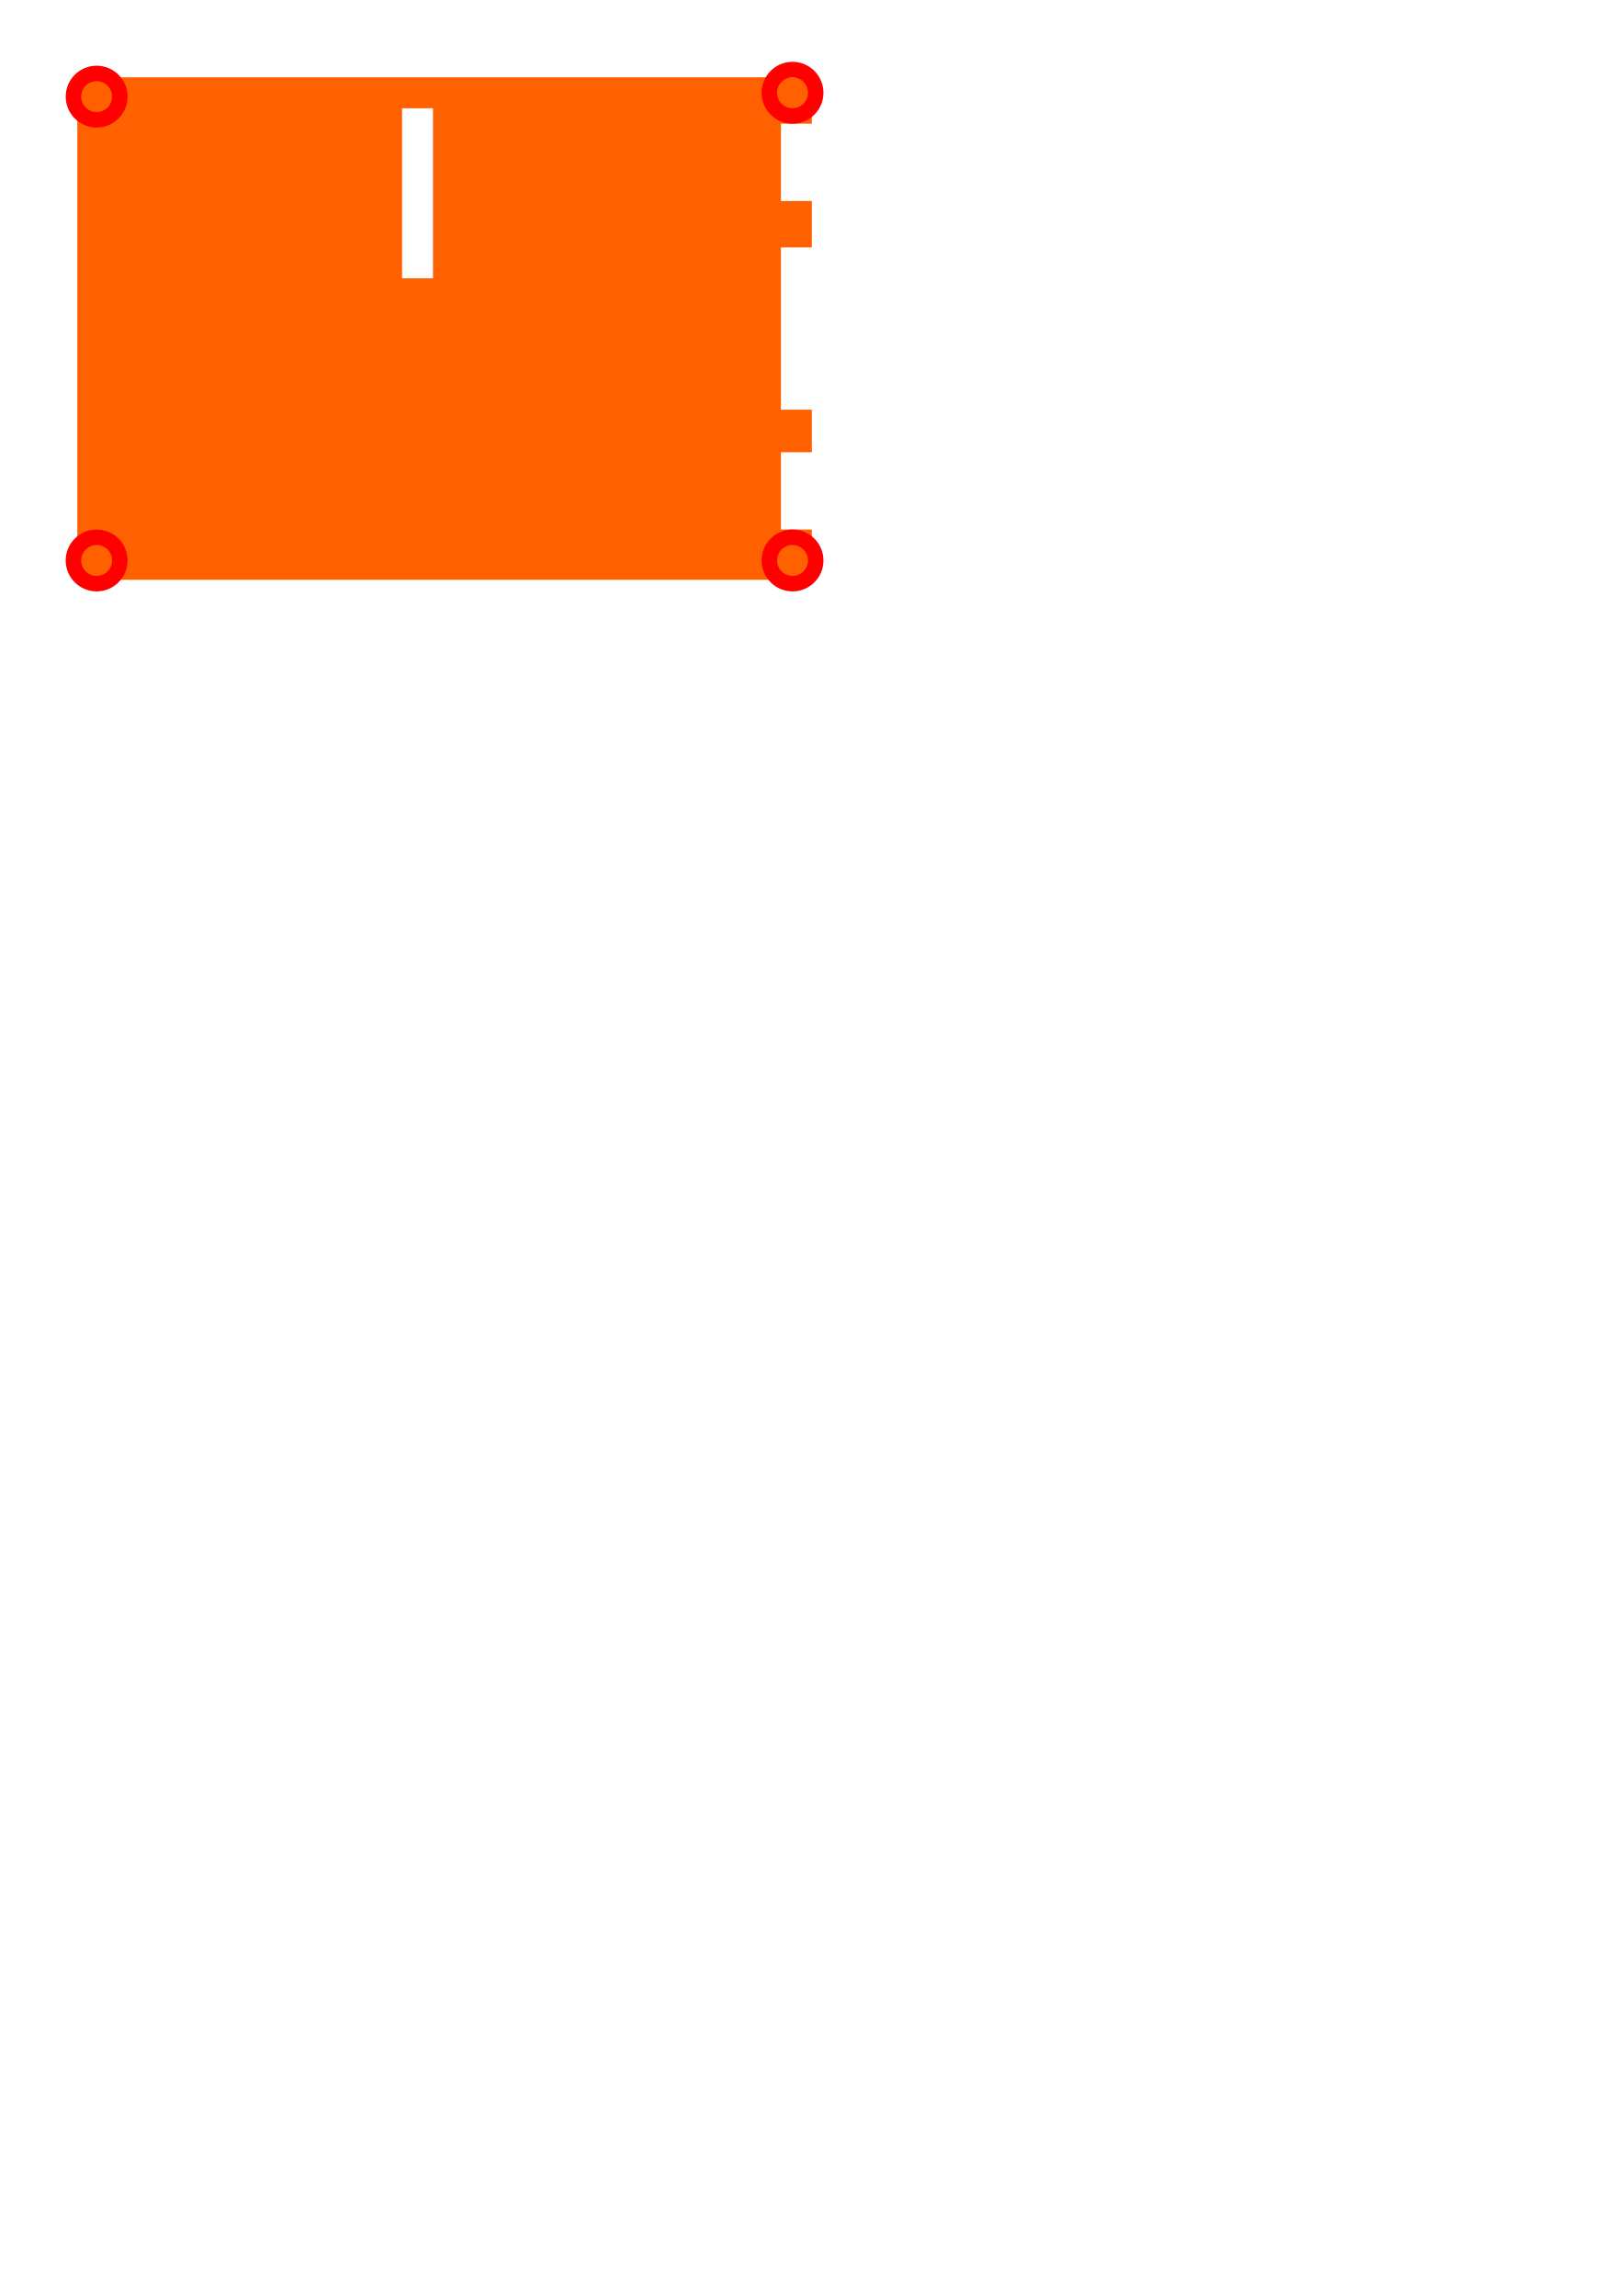
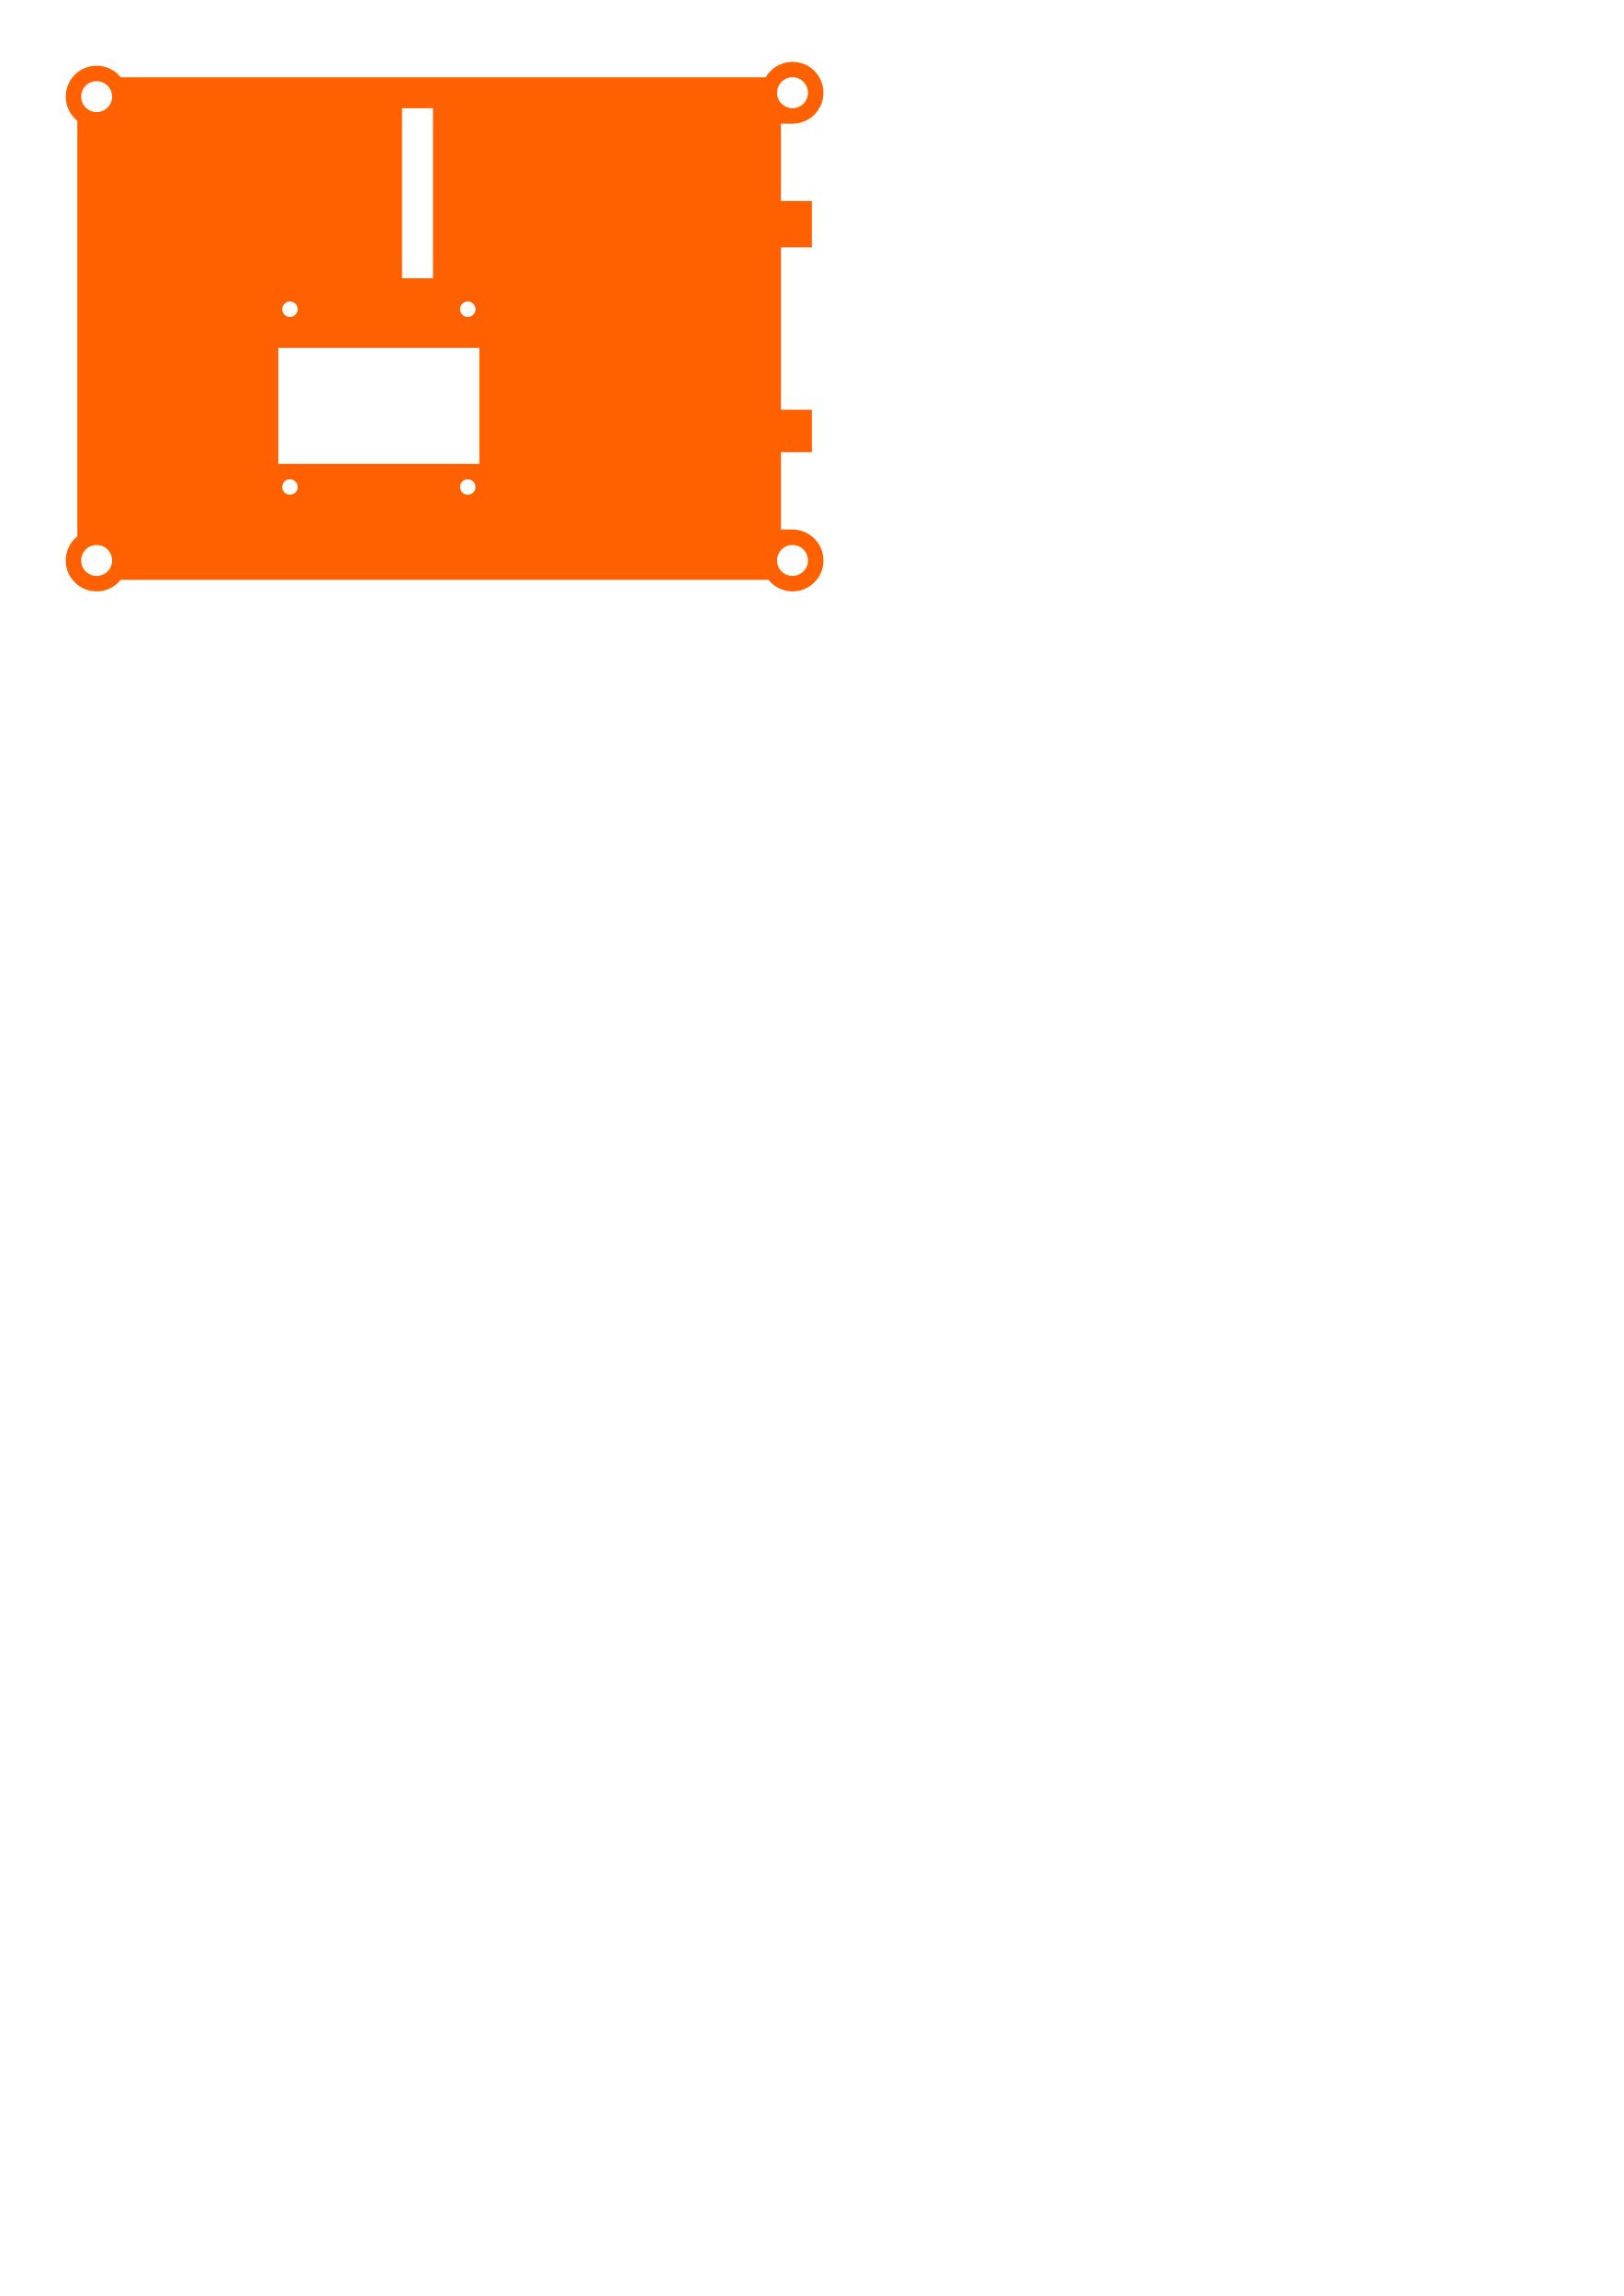
<svg xmlns="http://www.w3.org/2000/svg" id="svg8" version="1.1" viewBox="0 0 210 297" height="297mm" width="210mm">
  <defs id="defs2" />
  <g id="layer1">
-     <path transform="scale(0.2645833)" d="M 37.795 37.795 L 37.795 283.465 L 396.85 283.465 L 396.85 258.898 L 381.732 258.898 L 381.732 221.102 L 396.85 221.102 L 396.85 200.314 L 381.732 200.314 L 381.732 120.945 L 396.85 120.945 L 396.85 98.268 L 381.732 98.268 L 381.732 60.473 L 396.85 60.473 L 396.85 37.795 L 37.795 37.795 z M 196.535 52.914 L 211.654 52.914 L 211.654 136.062 L 196.535 136.062 L 196.535 52.914 z " style="fill:#ff6000;stroke-width:1.318" id="rect10" />
-     <path transform="scale(0.2645833)" d="M 47.037 32.127 A 15.118 15.118 0 0 0 32.127 47.244 A 15.118 15.118 0 0 0 47.244 62.361 A 15.118 15.118 0 0 0 62.361 47.244 A 15.118 15.118 0 0 0 47.244 32.127 A 15.118 15.118 0 0 0 47.037 32.127 z M 47.162 39.686 A 7.559 7.559 0 0 1 47.244 39.686 A 7.559 7.559 0 0 1 54.803 47.244 A 7.559 7.559 0 0 1 47.244 54.803 A 7.559 7.559 0 0 1 39.686 47.244 A 7.559 7.559 0 0 1 47.162 39.686 z " style="fill:#ff0000;stroke-width:0.714" id="path12" />
-     <path d="M 102.445,8 A 4,4 0 0 0 98.5,12 a 4,4 0 0 0 4,4 4,4 0 0 0 4,-4 4,4 0 0 0 -4,-4 4,4 0 0 0 -0.055,0 z m 0.033,2 a 2,2 0 0 1 0.022,0 2,2 0 0 1 2,2 2,2 0 0 1 -2,2 2,2 0 0 1 -2,-2 2,2 0 0 1 1.978,-2 z" style="fill:#ff0000;stroke-width:0.189" id="path21" />
-     <path d="M 12.445,68.5 A 4,4 0 0 0 8.5,72.5 a 4,4 0 0 0 4,4 4,4 0 0 0 4,-4 4,4 0 0 0 -4,-4 4,4 0 0 0 -0.055,0 z m 0.033,2 a 2,2 0 0 1 0.022,0 2,2 0 0 1 2,2 2,2 0 0 1 -2,2 2,2 0 0 1 -2,-2 2,2 0 0 1 1.978,-2 z" style="fill:#ff0000;stroke-width:0.189" id="path23" />
-     <path id="path25" style="fill:#ff0000;stroke-width:0.189" d="M 102.445,68.5 A 4,4 0 0 0 98.5,72.5 a 4,4 0 0 0 4,4 4,4 0 0 0 4,-4 4,4 0 0 0 -4,-4 4,4 0 0 0 -0.055,0 z m 0.033,2 a 2,2 0 0 1 0.022,0 2,2 0 0 1 2,2 2,2 0 0 1 -2,2 2,2 0 0 1 -2,-2 2,2 0 0 1 1.978,-2 z" />
+     <path transform="scale(0.2645833)" d="M 387.193 30.236 A 15.118 15.118 0 0 0 374.309 37.795 L 59.043 37.795 A 15.118 15.118 0 0 0 47.244 32.127 A 15.118 15.118 0 0 0 47.037 32.127 A 15.118 15.118 0 0 0 32.127 47.244 A 15.118 15.118 0 0 0 37.795 59.043 L 37.795 262.215 A 15.119 15.118 0 0 0 32.127 274.016 A 15.119 15.118 0 0 0 47.244 289.133 A 15.119 15.118 0 0 0 59.043 283.465 L 375.602 283.465 A 15.119 15.118 0 0 0 387.402 289.133 A 15.119 15.118 0 0 0 402.52 274.016 A 15.119 15.118 0 0 0 387.402 258.898 A 15.119 15.118 0 0 0 387.244 258.898 L 387.195 258.898 L 381.732 258.898 L 381.732 221.102 L 396.85 221.102 L 396.85 200.314 L 381.732 200.314 L 381.732 120.945 L 396.85 120.945 L 396.85 98.268 L 381.732 98.268 L 381.732 60.473 L 387.193 60.473 L 387.193 60.469 A 15.118 15.118 0 0 0 387.4 60.471 A 15.118 15.118 0 0 0 402.518 45.354 A 15.118 15.118 0 0 0 387.4 30.236 A 15.118 15.118 0 0 0 387.193 30.236 z M 387.318 37.795 A 7.559 7.559 0 0 1 387.4 37.795 A 7.559 7.559 0 0 1 394.959 45.354 A 7.559 7.559 0 0 1 387.4 52.912 A 7.559 7.559 0 0 1 379.842 45.354 A 7.559 7.559 0 0 1 387.318 37.795 z M 47.162 39.686 A 7.559 7.559 0 0 1 47.244 39.686 A 7.559 7.559 0 0 1 54.803 47.244 A 7.559 7.559 0 0 1 47.244 54.803 A 7.559 7.559 0 0 1 39.686 47.244 A 7.559 7.559 0 0 1 47.162 39.686 z M 196.535 52.914 L 211.654 52.914 L 211.654 136.062 L 196.535 136.062 L 196.535 52.914 z M 141.68 147.402 A 3.78 3.78 0 0 1 141.732 147.402 A 3.78 3.78 0 0 1 145.512 151.182 A 3.78 3.78 0 0 1 141.732 154.961 A 3.78 3.78 0 0 1 137.953 151.182 A 3.78 3.78 0 0 1 141.68 147.402 z M 228.609 147.402 A 3.78 3.78 0 0 1 228.662 147.402 A 3.78 3.78 0 0 1 232.441 151.182 A 3.78 3.78 0 0 1 228.662 154.961 A 3.78 3.78 0 0 1 224.883 151.182 A 3.78 3.78 0 0 1 228.609 147.402 z M 136.062 170.078 L 234.33 170.078 L 234.33 226.771 L 136.062 226.771 L 136.062 170.078 z M 141.682 234.33 A 3.78 3.78 0 0 1 141.732 234.33 A 3.78 3.78 0 0 1 145.512 238.109 A 3.78 3.78 0 0 1 141.732 241.891 A 3.78 3.78 0 0 1 137.953 238.109 A 3.78 3.78 0 0 1 141.682 234.33 z M 228.662 234.33 A 3.78 3.78 0 0 1 232.441 238.109 A 3.78 3.78 0 0 1 228.662 241.891 A 3.78 3.78 0 0 1 224.883 238.109 A 3.78 3.78 0 0 1 228.662 234.33 z M 47.162 266.457 A 7.56 7.559 0 0 1 47.244 266.457 A 7.56 7.559 0 0 1 54.803 274.016 A 7.56 7.559 0 0 1 47.244 281.574 A 7.56 7.559 0 0 1 39.686 274.016 A 7.56 7.559 0 0 1 47.162 266.457 z M 387.318 266.457 A 7.56 7.559 0 0 1 387.32 266.457 A 7.56 7.559 0 0 1 387.402 266.457 A 7.56 7.559 0 0 1 394.961 274.016 A 7.56 7.559 0 0 1 387.402 281.574 A 7.56 7.559 0 0 1 379.842 274.016 A 7.56 7.559 0 0 1 387.318 266.457 z " style="fill:#ff6000;stroke-width:1.318" id="rect10" />
  </g>
</svg>
